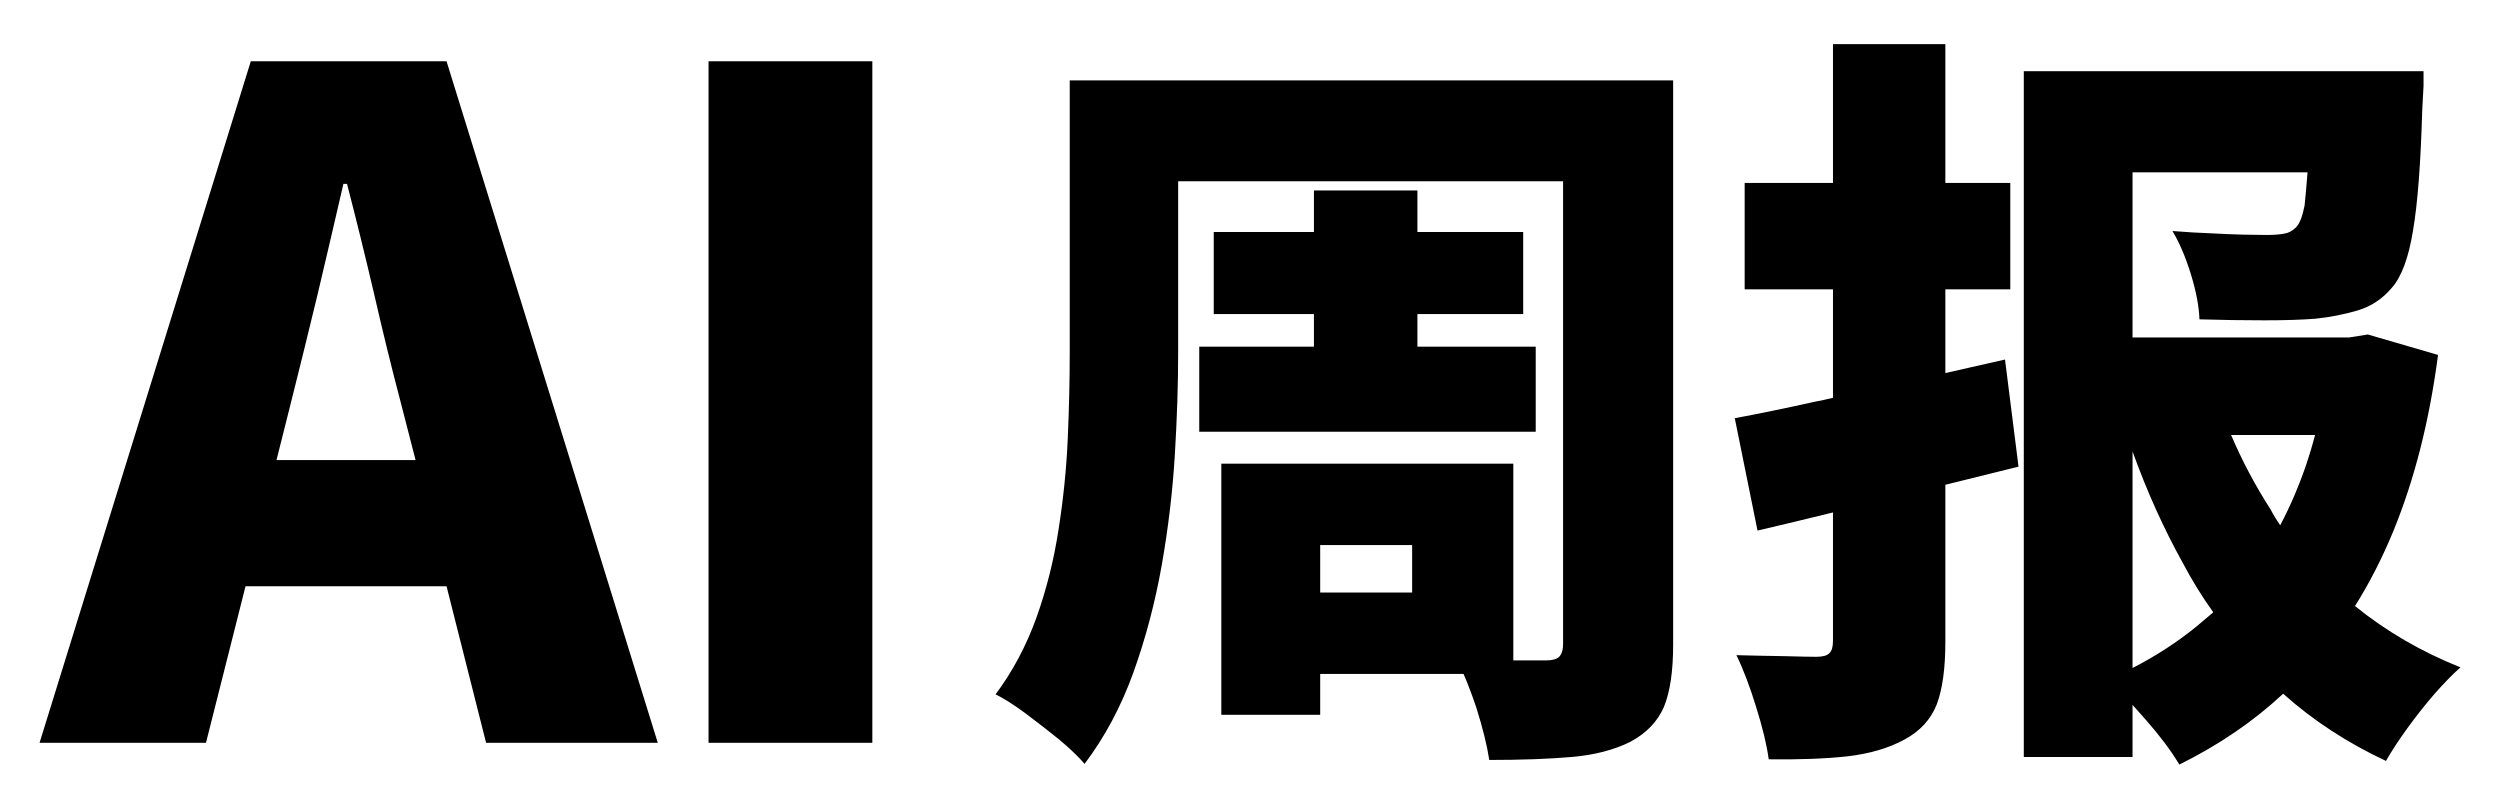
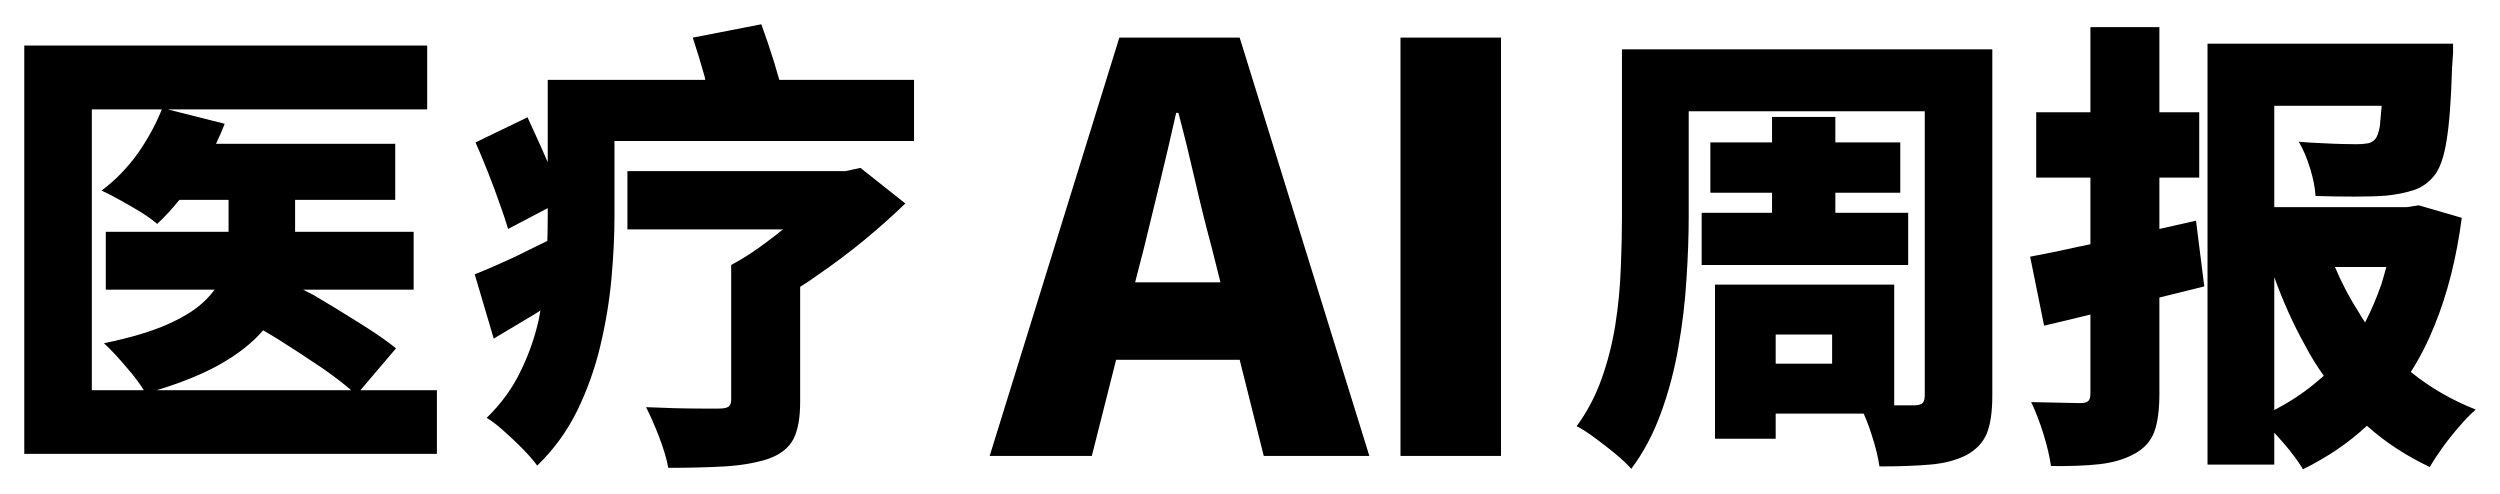
- <svg xmlns="http://www.w3.org/2000/svg" viewBox="0 -122.0 758.6 244.0">
-   <path id="accent" d="M62.5 103.4L12 103.4L76.1-103.4L135.5-103.4L199.6 103.4L147.5 103.4L135.5 55.9L74.5 55.9L62.5 103.4ZM83.9 17.6L126.1 17.6L121.6 0.1Q117.5-15.4 113.5-32.9Q109.4-50.4 105.3-66.2L105.3-66.2L104.2-66.2Q100.5-50.1 96.4-32.8Q92.2-15.4 88.3 0.1L88.3 0.1L83.9 17.6Z M264.7 103.4L215.0 103.4L215.0-103.4L264.7-103.4L264.7 103.4Z" />
-   <path id="ink" d="M324.6-14.8L324.6-97.6L507.7-97.6L507.7 73.6Q507.7 85.7 504.9 92.5Q502.0 99.2 494.7 103.1L494.7 103.1Q487.3 106.8 476.9 107.7Q466.5 108.6 451.9 108.6L451.9 108.6Q450.9 102.0 448.0 92.8L448.0 92.8Q446.1 87.1 444.1 82.5L444.1 82.5L400.6 82.5L400.6 94.9L370.6 94.9L370.6 18.7L459.2 18.7L459.2 78.4Q461.0 78.4 462.6 78.4L462.6 78.4L469.0 78.4Q472.0 78.4 473.1 77.3Q474.3 76.1 474.3 73.4L474.3 73.4L474.3-67.0L357.5-67.0L357.5-14.8Q357.5-0.8 356.5 15.9Q355.5 32.6 352.5 49.6Q349.5 66.5 343.9 82.1Q338.3 97.6 329.1 109.8L329.1 109.8Q326.4 106.6 321.4 102.4Q316.3 98.3 311.1 94.4Q305.8 90.5 302.1 88.7L302.1 88.7Q309.9 78.2 314.5 65.4Q319.1 52.5 321.2 38.7Q323.4 24.8 324.0 11.1Q324.6-2.6 324.6-14.8L324.6-14.8ZM368.3-26.7L368.3-51.6L398.7-51.6L398.7-64.2L430.1-64.2L430.1-51.6L462.2-51.6L462.2-26.7L430.1-26.7L430.1-16.8L466.0-16.8L466.0 9.0L363.9 9.0L363.9-16.8L398.7-16.8L398.7-26.7L368.3-26.7ZM400.6 43.4L400.6 57.8L428.5 57.8L428.5 43.4L400.6 43.4Z M614.1 107.7L614.1-100.4L735.4-100.4L735.4-96.0Q735.2-91.5 735.0-88.5L735.0-88.5Q734.3-64.2 732.2-52.0Q730.2-39.7 725.8-34.7Q721.5-29.6 715.4-27.8Q709.3-26.0 702.7-25.3L702.7-25.3Q696.5-24.8 687.1-24.8Q677.7-24.8 667.4-25.1L667.4-25.1Q667.2-31.0 664.8-38.8Q662.4-46.6 659.2-51.9L659.2-51.9Q665.4-51.4 670.9-51.2Q676.4-50.9 680.8-50.8Q685.3-50.7 687.8-50.7L687.8-50.7Q691.0-50.7 693.1-51.1Q695.1-51.4 696.7-53.0Q698.3-54.6 699.3-59.6L699.3-59.6Q699.7-63.3 700.2-69.7L700.2-69.7L647.1-69.7L647.1-19.6L712.8-19.6L718.5-20.5L739.8-14.3Q735.9 15.5 726.3 39.0L726.3 39.0Q721.2 51.4 714.6 61.9L714.6 61.9Q728.8 73.4 746.6 80.5L746.6 80.5Q743.0 83.7 738.6 88.7Q734.3 93.7 730.4 99.1Q726.5 104.5 724.0 108.9L724.0 108.9Q706.3 100.6 692.8 88.5L692.8 88.5Q679.3 101.1 661.3 110L661.3 110Q657.6 103.8 651.2 96.5L651.2 96.5Q649.1 94.2 647.1 91.9L647.1 91.9L647.1 107.7L614.1 107.7ZM533.3 39.0L526.4 4.9Q537.2 2.9 550.7-0.1L550.7-0.1Q553.4-0.6 556.2-1.3L556.2-1.3L556.2-34.2L529.4-34.2L529.4-66.5L556.2-66.5L556.2-108.6L590.3-108.6L590.3-66.5L610.0-66.5L610.0-34.2L590.3-34.2L590.3-8.8Q599.4-10.9 608.4-12.9L608.4-12.9L612.5 19.6Q601.5 22.3 590.3 25.1L590.3 25.1L590.3 72.7Q590.3 84.8 587.7 91.7Q585.0 98.6 577.9 102.4Q570.8 106.3 560.6 107.5Q550.4 108.6 536.7 108.4L536.7 108.4Q535.8 101.8 532.9 92.6Q530.1 83.4 526.9 76.8L526.9 76.8Q534.0 77.0 541.3 77.1Q548.6 77.3 551.1 77.3L551.1 77.3Q554.1 77.3 555.1 76.2Q556.2 75.2 556.2 72.5L556.2 72.5L556.2 33.5Q544.0 36.5 533.3 39.0L533.3 39.0ZM671.6 63.8L671.6 63.8Q666.5 56.7 662.4 48.9L662.4 48.9Q653.7 33.3 647.1 15.0L647.1 15.0L647.1 80.7Q657.8 75.2 666.5 68.1L666.5 68.1Q669.0 66.0 671.6 63.8ZM702.5 10.0L677.0 10.0Q682.1 21.9 689.0 32.6L689.0 32.6Q690.3 35.1 691.9 37.4L691.9 37.4Q696.5 28.7 699.9 18.7L699.9 18.7Q701.3 14.5 702.5 10.0L702.5 10.0Z" />
+ <svg xmlns="http://www.w3.org/2000/svg" viewBox="0 -122.0 1236.0 244.0">
+   <path id="accent" d="M12.0-99.5L211.2-99.5L211.2-67.9L83.0-67.9L111.1-60.8Q109.1-55.7 106.8-50.9L106.8-50.9L195.4-50.9L195.4-23.2L145.9-23.2L145.9-7.4L204.5-7.4L204.5 21.2L149.8 21.2Q152.3 22.5 155.1 23.9L155.1 23.9Q166.8 30.8 177.7 37.7Q188.7 44.5 195.8 50.2L195.8 50.2L178.2 70.9L216.0 70.9L216.0 102.4L12.0 102.4L12.0-99.5ZM52.3 21.2L52.3-7.4L113.0-7.4L113.0-23.2L88.7-23.2Q83.2-16.4 77.7-11.3L77.7-11.3Q74.5-14.1 69.5-17.2Q64.4-20.3 59.3-23.1Q54.1-26.0 50.2-27.8L50.2-27.8Q60.1-35.1 68.1-46.1L68.1-46.1Q75.6-56.9 80.0-67.9L80.0-67.9L45.4-67.9L45.4 70.9L71.1 70.9Q68.1 66.0 62.8 59.9L62.8 59.9Q56.6 52.5 51.4 47.7L51.4 47.7Q71.3 43.6 83.4 38.1Q95.6 32.6 102.0 26.0L102.0 26.0Q104.3 23.7 106.1 21.2L106.1 21.2L52.3 21.2ZM77.5 70.9L77.5 70.9L173.6 70.9Q167.7 65.8 159.2 59.9L159.2 59.9Q148.7 52.8 137.0 45.4L137.0 45.4Q133.6 43.4 130.1 41.3L130.1 41.3Q122.1 50.7 108.1 58.5L108.1 58.5Q95.6 65.4 77.5 70.9Z M270.8-41.8L270.8-82.5L348.7-82.5Q348.5-83.0 348.5-83.7L348.5-83.7Q345.5-94.4 342.5-103.4L342.5-103.4L376.4-110.0Q379.6-101.3 382.8-91.0L382.8-91.0Q384.2-86.4 385.3-82.5L385.3-82.5L451.9-82.5L451.9-52.3L303.8-52.3L303.8-14.8Q303.8-0.8 302.3 15.7Q300.8 32.2 296.8 49.0Q292.8 65.8 285.3 81.2Q277.7 96.5 265.6 108.2L265.6 108.2Q263.1 104.7 258.5 100.0Q253.9 95.3 249.0 91.0Q244.1 86.6 240.6 84.6L240.6 84.6Q251.2 74.3 257.2 61.9Q263.3 49.6 266.3 36.3L266.3 36.3Q266.7 34.0 267.2 31.5L267.2 31.5Q265.8 32.4 264.7 33.1L264.7 33.1Q254.1 39.5 244.1 45.4L244.1 45.4L234.7 13.6Q242.9 10.4 254.1 5.2L254.1 5.2Q262.1 1.3 270.6-2.9L270.6-2.9Q270.8-9.0 270.8-15.0L270.8-15.0L270.8-19.1L251.2-8.8Q249.6-14.3 246.9-21.7Q244.3-29.2 241.2-37.0Q238.1-44.8 235.1-51.6L235.1-51.6L260.8-64.0Q263.7-57.6 267.2-50.0L267.2-50.0Q269.0-45.9 270.8-41.8L270.8-41.8ZM310.2-8.6L310.2-37.4L418.0-37.4L425.4-39.0L447.6-21.4Q438.4-12.5 427.3-3.3Q416.2 5.8 404.1 14.1L404.1 14.1Q400.0 17.1 395.6 19.8L395.6 19.8L395.6 76.8Q395.6 88.7 392.2 95.2Q388.7 101.8 379.4 105.0L379.4 105.0Q370.2 107.9 358.1 108.6Q345.9 109.3 330.4 109.3L330.4 109.3Q329.2 102.7 325.9 94.1Q322.6 85.5 319.4 79.3L319.4 79.3Q325.8 79.6 333.3 79.8Q340.9 80.0 347.1 80.0L347.1 80.0L355.3 80.0Q358.8 80.0 360.1 79.1Q361.5 78.2 361.5 75.7L361.5 75.7L361.5 9.0Q370.9 4.0 380.3-3.3L380.3-3.3Q383.7-5.8 387.1-8.6L387.1-8.6L310.2-8.6Z M539.8 103.4L489.3 103.4L553.4-103.4L612.9-103.4L677.0 103.4L624.8 103.4L612.9 55.9L551.8 55.9L539.8 103.4ZM561.2 17.6L603.4 17.6L599.0 0.1Q594.8-15.4 590.8-32.9Q586.8-50.4 582.6-66.2L582.6-66.2L581.5-66.2Q577.9-50.1 573.7-32.8Q569.5-15.4 565.7 0.1L565.7 0.1L561.2 17.6Z M742.1 103.4L692.4 103.4L692.4-103.4L742.1-103.4L742.1 103.4Z" />
+   <path id="ink" d="M801.9-14.8L801.9-97.6L985.0-97.6L985.0 73.6Q985.0 85.7 982.2 92.5Q979.3 99.2 972.0 103.1L972.0 103.1Q964.7 106.8 954.2 107.7Q943.8 108.6 929.2 108.6L929.2 108.6Q928.3 102.0 925.3 92.8L925.3 92.8Q923.5 87.1 921.4 82.5L921.4 82.5L877.9 82.5L877.9 94.9L847.9 94.9L847.9 18.7L936.5 18.7L936.5 78.4Q938.3 78.4 939.9 78.4L939.9 78.4L946.4 78.4Q949.3 78.4 950.5 77.3Q951.6 76.1 951.6 73.4L951.6 73.4L951.6-67.0L834.9-67.0L834.9-14.8Q834.9-0.8 833.8 15.9Q832.8 32.6 829.8 49.6Q826.9 66.5 821.2 82.1Q815.6 97.6 806.5 109.8L806.5 109.8Q803.7 106.6 798.7 102.4Q793.7 98.3 788.4 94.4Q783.1 90.5 779.5 88.7L779.5 88.7Q787.2 78.2 791.8 65.4Q796.4 52.5 798.6 38.7Q800.8 24.8 801.3 11.1Q801.9-2.6 801.9-14.8L801.9-14.8ZM845.6-26.7L845.6-51.6L876.1-51.6L876.1-64.2L907.4-64.2L907.4-51.6L939.5-51.6L939.5-26.7L907.4-26.7L907.4-16.8L943.4-16.8L943.4 9.0L841.3 9.0L841.3-16.8L876.1-16.8L876.1-26.7L845.6-26.7ZM877.9 43.4L877.9 57.8L905.8 57.8L905.8 43.4L877.9 43.4Z M1091.4 107.7L1091.4-100.4L1212.8-100.4L1212.8-96.0Q1212.5-91.5 1212.3-88.5L1212.3-88.5Q1211.6-64.2 1209.5-52.0Q1207.5-39.7 1203.1-34.7Q1198.8-29.6 1192.7-27.8Q1186.7-26.0 1180.0-25.3L1180.0-25.3Q1173.8-24.8 1164.4-24.8Q1155.1-24.8 1144.8-25.1L1144.8-25.1Q1144.5-31.0 1142.1-38.8Q1139.7-46.6 1136.5-51.9L1136.5-51.9Q1142.7-51.4 1148.2-51.2Q1153.7-50.9 1158.2-50.8Q1162.6-50.7 1165.1-50.7L1165.1-50.7Q1168.3-50.7 1170.4-51.1Q1172.5-51.4 1174.1-53.0Q1175.7-54.6 1176.6-59.6L1176.6-59.6Q1177.0-63.3 1177.5-69.7L1177.5-69.7L1124.4-69.7L1124.4-19.6L1190.1-19.6L1195.8-20.5L1217.1-14.3Q1213.2 15.5 1203.6 39.0L1203.6 39.0Q1198.6 51.4 1191.9 61.9L1191.9 61.9Q1206.1 73.4 1224.0 80.5L1224.0 80.5Q1220.3 83.7 1216.0 88.7Q1211.6 93.7 1207.7 99.1Q1203.8 104.5 1201.3 108.9L1201.3 108.9Q1183.7 100.6 1170.2 88.5L1170.2 88.5Q1156.7 101.1 1138.6 110L1138.6 110Q1134.9 103.8 1128.5 96.5L1128.5 96.5Q1126.4 94.2 1124.4 91.9L1124.4 91.9L1124.4 107.7L1091.4 107.7ZM1010.6 39.0L1003.7 4.9Q1014.5 2.9 1028.0-0.1L1028.0-0.1Q1030.8-0.6 1033.5-1.3L1033.5-1.3L1033.5-34.2L1006.7-34.2L1006.7-66.5L1033.5-66.5L1033.5-108.6L1067.6-108.6L1067.6-66.5L1087.3-66.5L1087.3-34.2L1067.6-34.2L1067.6-8.8Q1076.8-10.9 1085.7-12.9L1085.7-12.9L1089.8 19.6Q1078.8 22.3 1067.6 25.1L1067.6 25.1L1067.6 72.7Q1067.6 84.8 1065.0 91.7Q1062.3 98.6 1055.2 102.4Q1048.2 106.3 1038.0 107.5Q1027.8 108.6 1014.0 108.4L1014.0 108.4Q1013.1 101.8 1010.3 92.6Q1007.4 83.4 1004.2 76.8L1004.2 76.8Q1011.3 77.0 1018.6 77.1Q1025.9 77.3 1028.5 77.3L1028.5 77.3Q1031.4 77.3 1032.5 76.2Q1033.5 75.2 1033.5 72.5L1033.5 72.5L1033.5 33.5Q1021.4 36.5 1010.6 39.0L1010.6 39.0ZM1148.9 63.8L1148.9 63.8Q1143.8 56.7 1139.7 48.9L1139.7 48.9Q1131.0 33.3 1124.4 15.0L1124.4 15.0L1124.4 80.7Q1135.1 75.2 1143.8 68.1L1143.8 68.1Q1146.4 66.0 1148.9 63.8ZM1179.8 10.0L1154.4 10.0Q1159.4 21.9 1166.3 32.6L1166.3 32.6Q1167.7 35.1 1169.3 37.4L1169.3 37.4Q1173.8 28.7 1177.3 18.7L1177.3 18.7Q1178.6 14.5 1179.8 10.0L1179.8 10.0Z" />
</svg>
